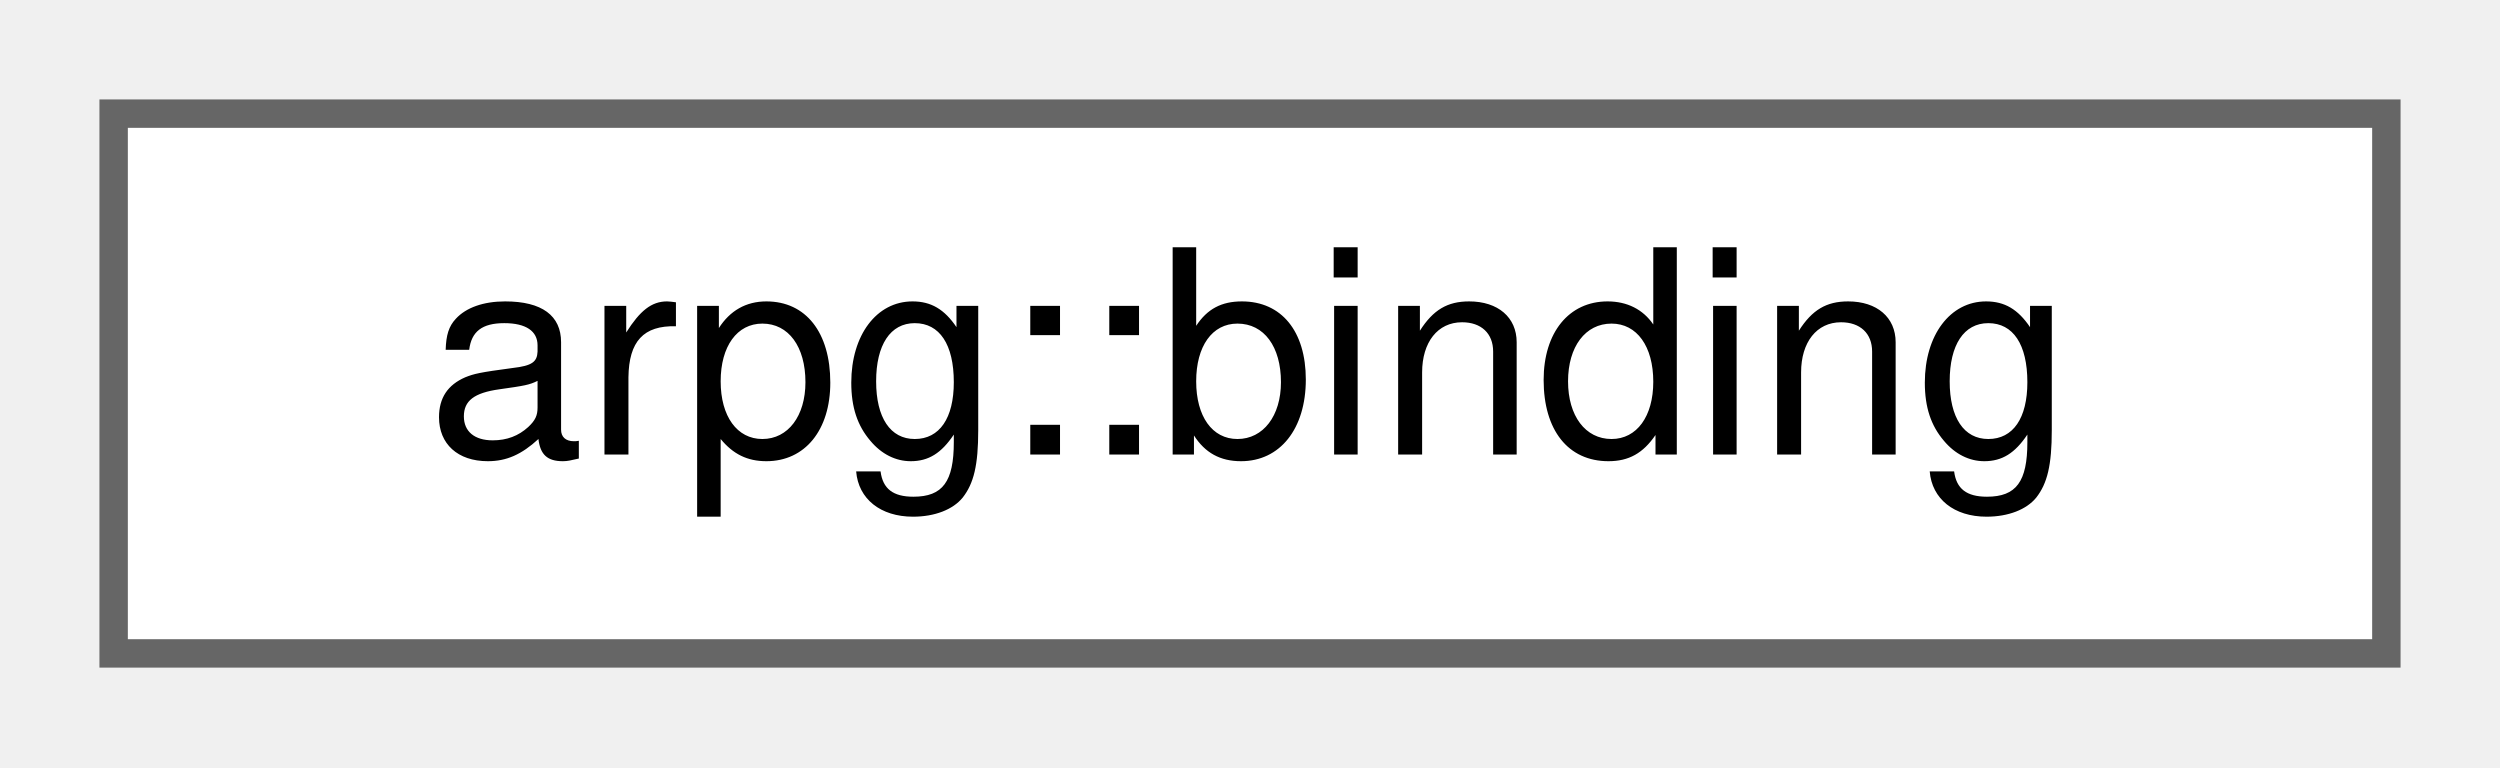
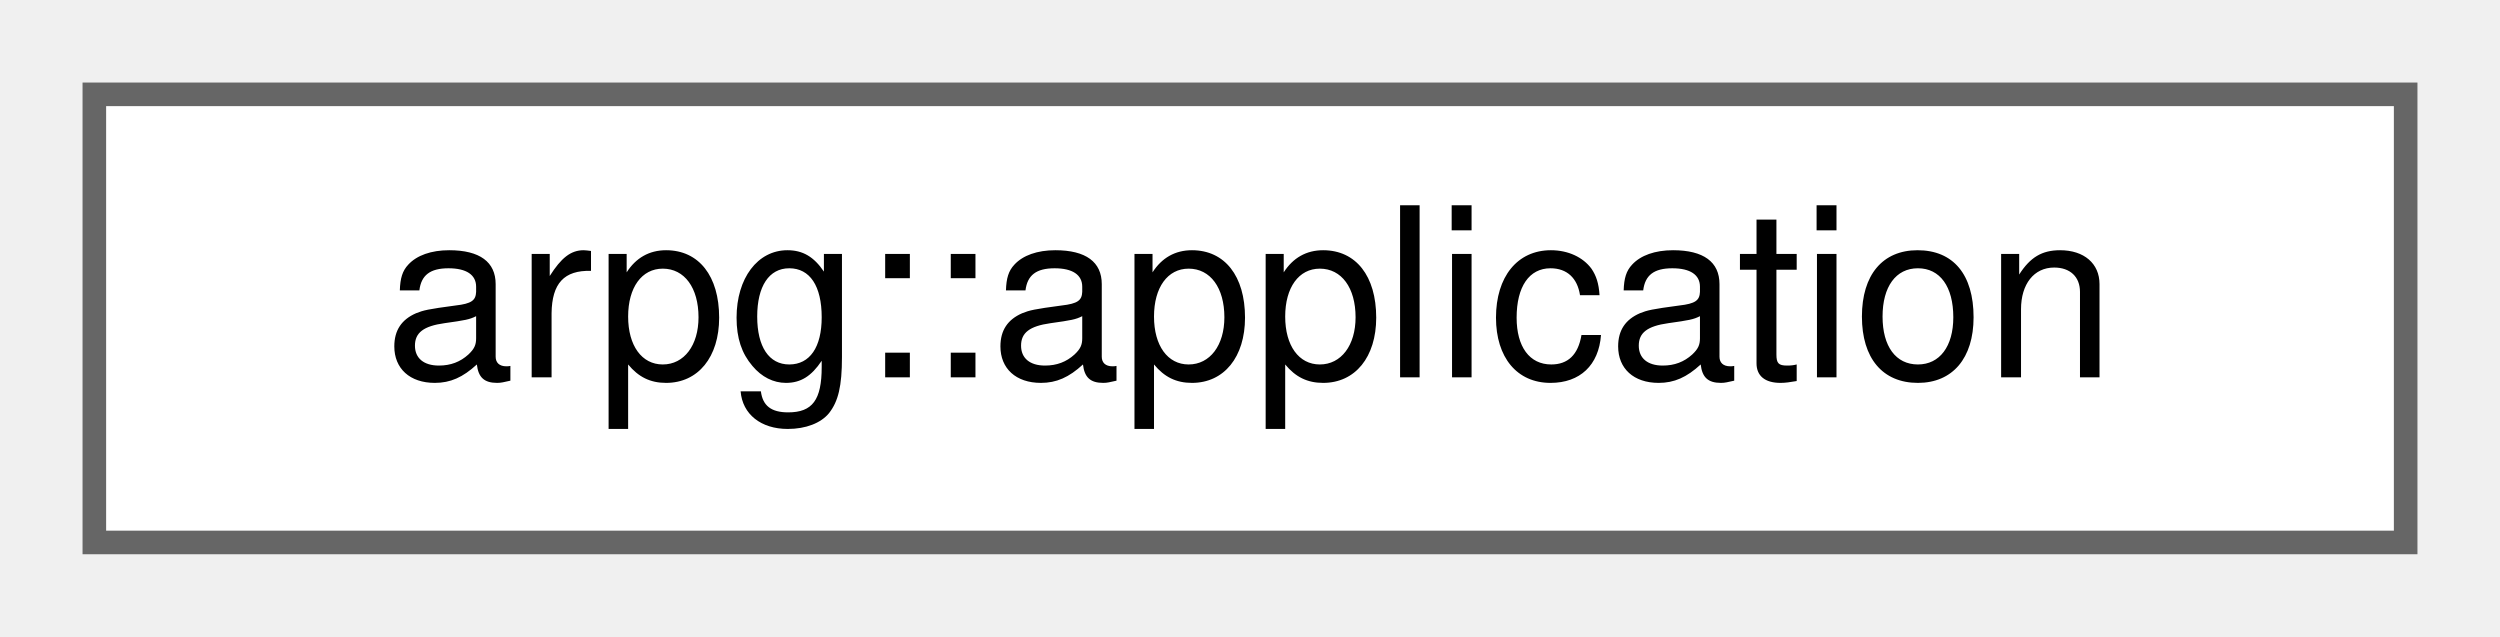
- <svg xmlns="http://www.w3.org/2000/svg" xmlns:xlink="http://www.w3.org/1999/xlink" width="88pt" height="27pt" viewBox="0.00 0.00 88.00 27.00">
+ <svg xmlns="http://www.w3.org/2000/svg" xmlns:xlink="http://www.w3.org/1999/xlink" width="106pt" height="27pt" viewBox="0.00 0.00 106.00 27.00">
  <g id="graph0" class="graph" transform="scale(1 1) rotate(0) translate(4 23)">
    <g id="Node000000" class="node">
      <g id="a_Node000000">
-         <a xlink:href="structarpg_1_1binding.html" target="_top" xlink:title="A physical control: a key, a mouse button or a gamepad button.">
-           <polygon fill="white" stroke="#666666" points="80,-19 0,-19 0,0 80,0 80,-19" />
-           <text text-anchor="middle" x="40" y="-7" font-family="Helvetica,sans-Serif" font-size="10.00">arpg::binding</text>
+         <a xlink:href="classarpg_1_1application.html" target="_top" xlink:title="Window, game loop and shared services.">
+           <polygon fill="white" stroke="#666666" points="98,-19 0,-19 0,0 98,0 98,-19" />
+           <text text-anchor="middle" x="49" y="-7" font-family="Helvetica,sans-Serif" font-size="10.00">arpg::application</text>
        </a>
      </g>
    </g>
  </g>
</svg>
